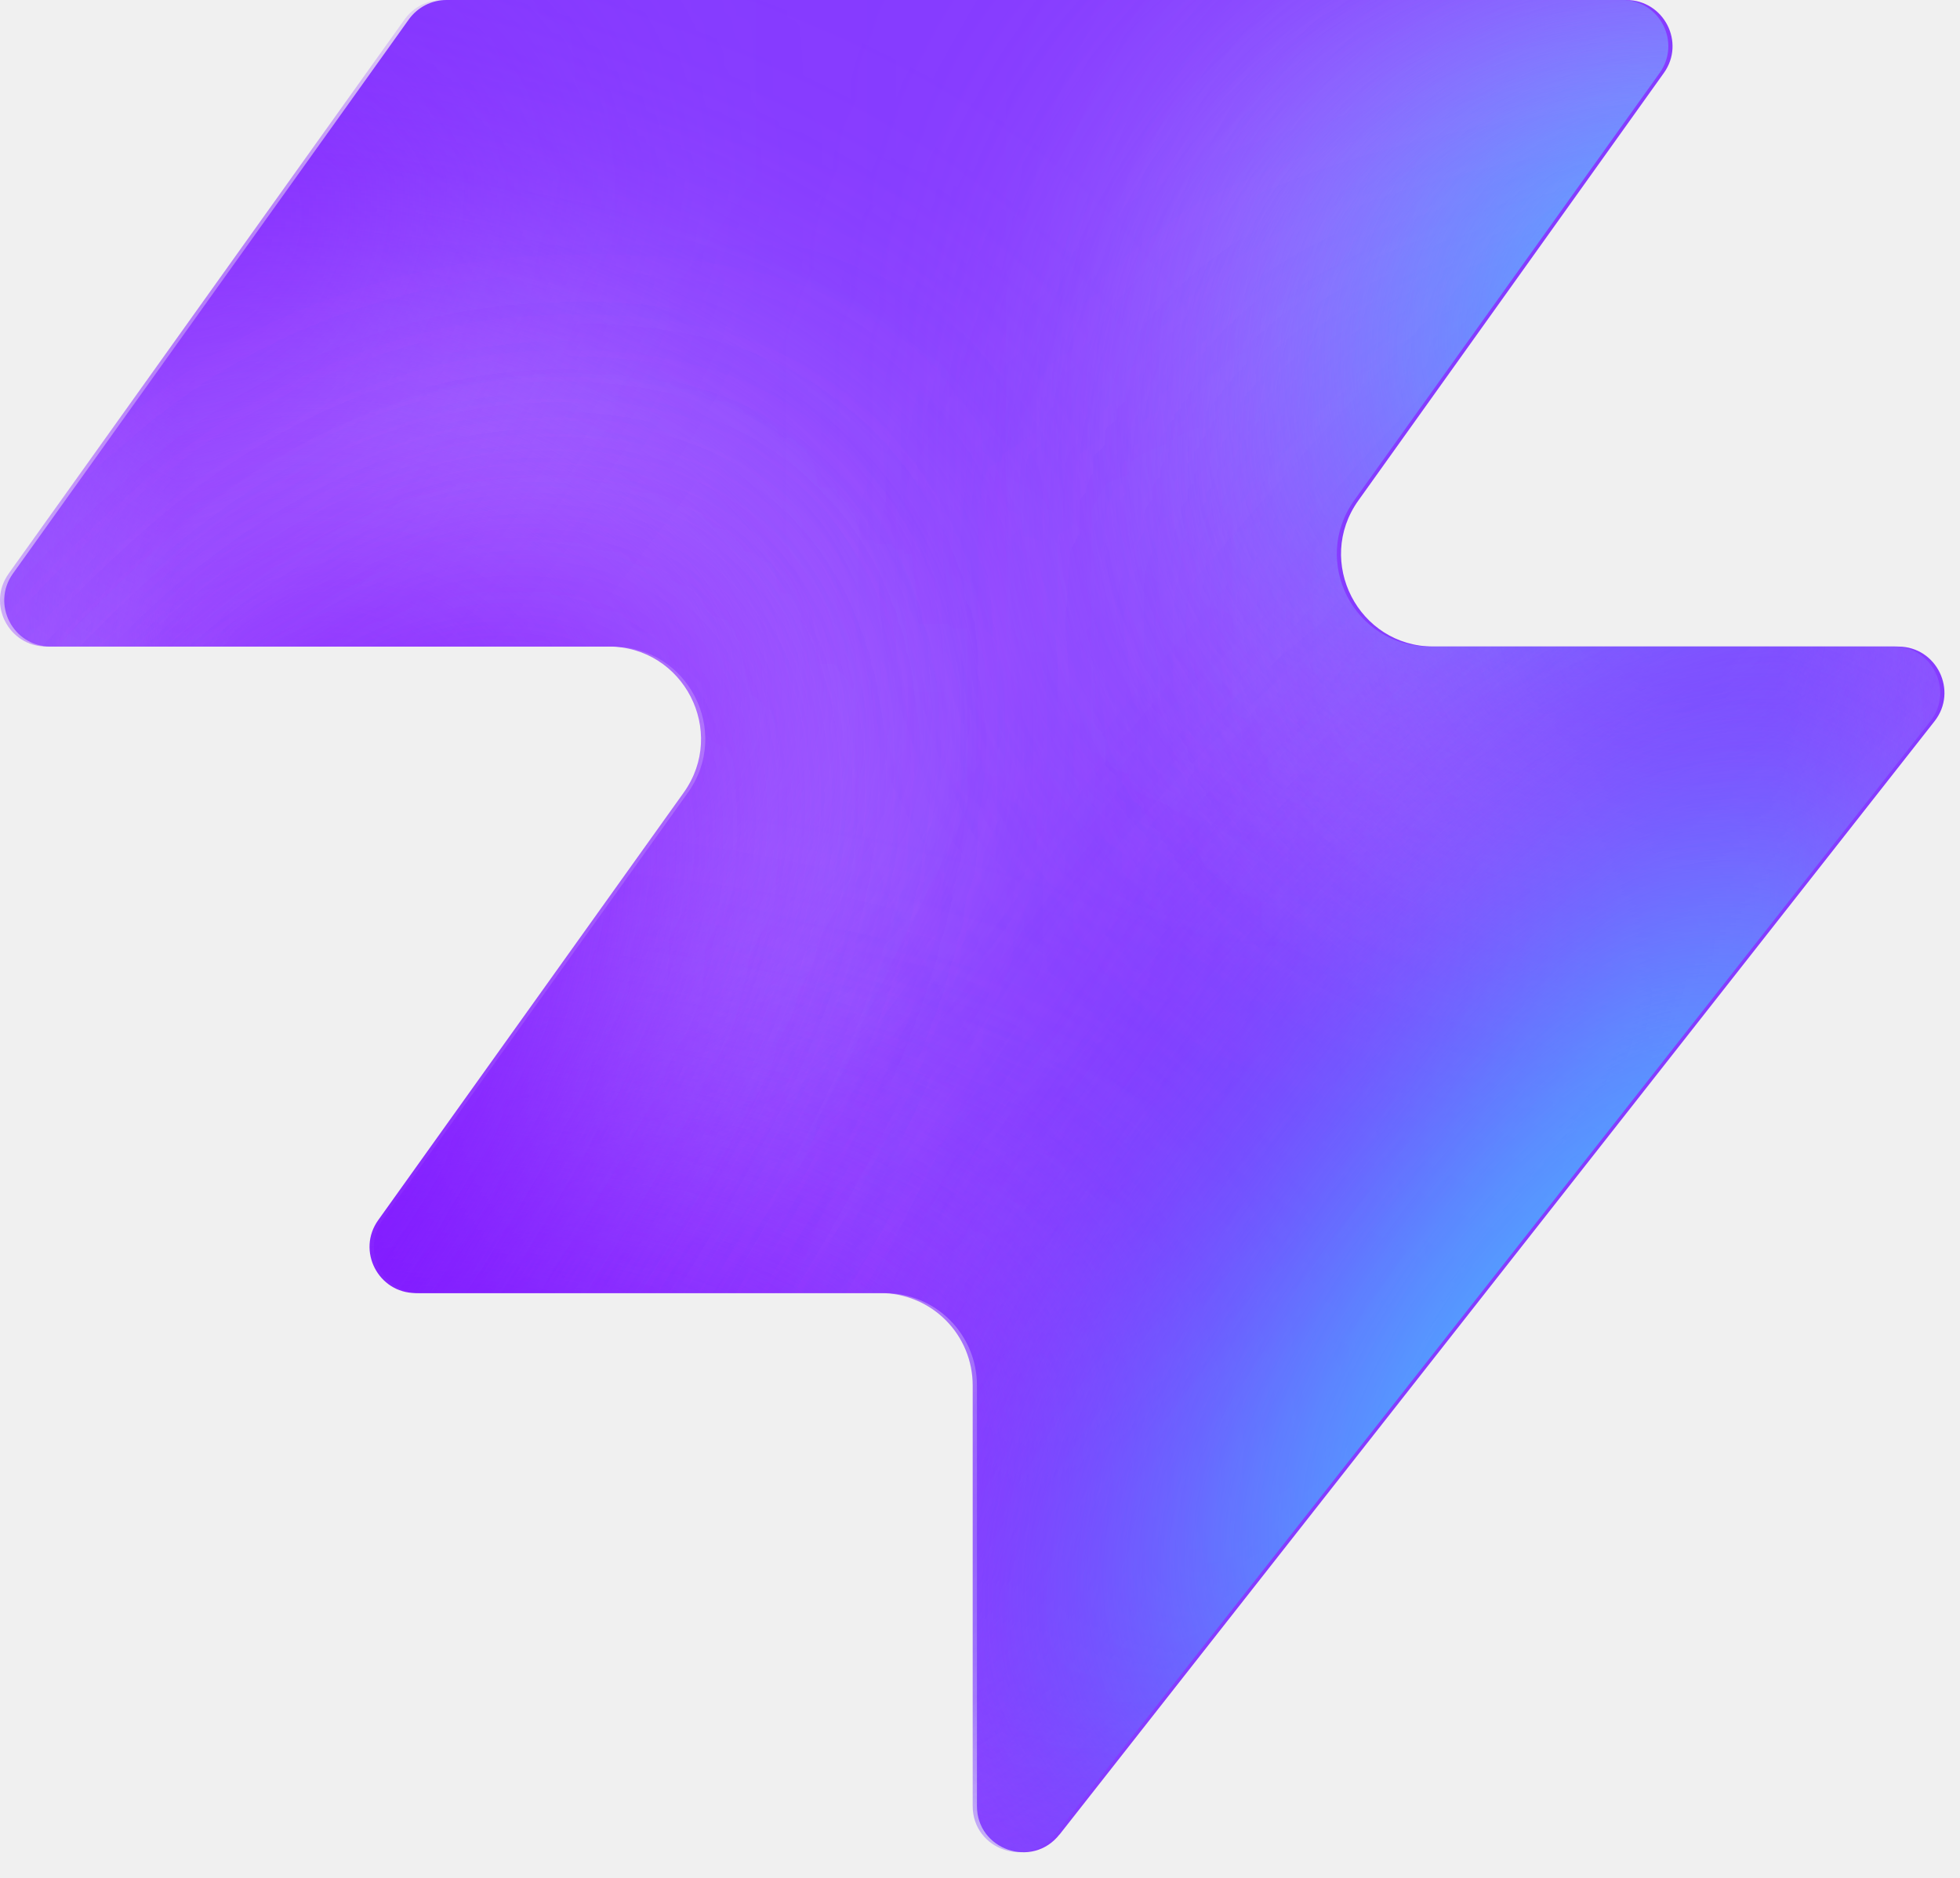
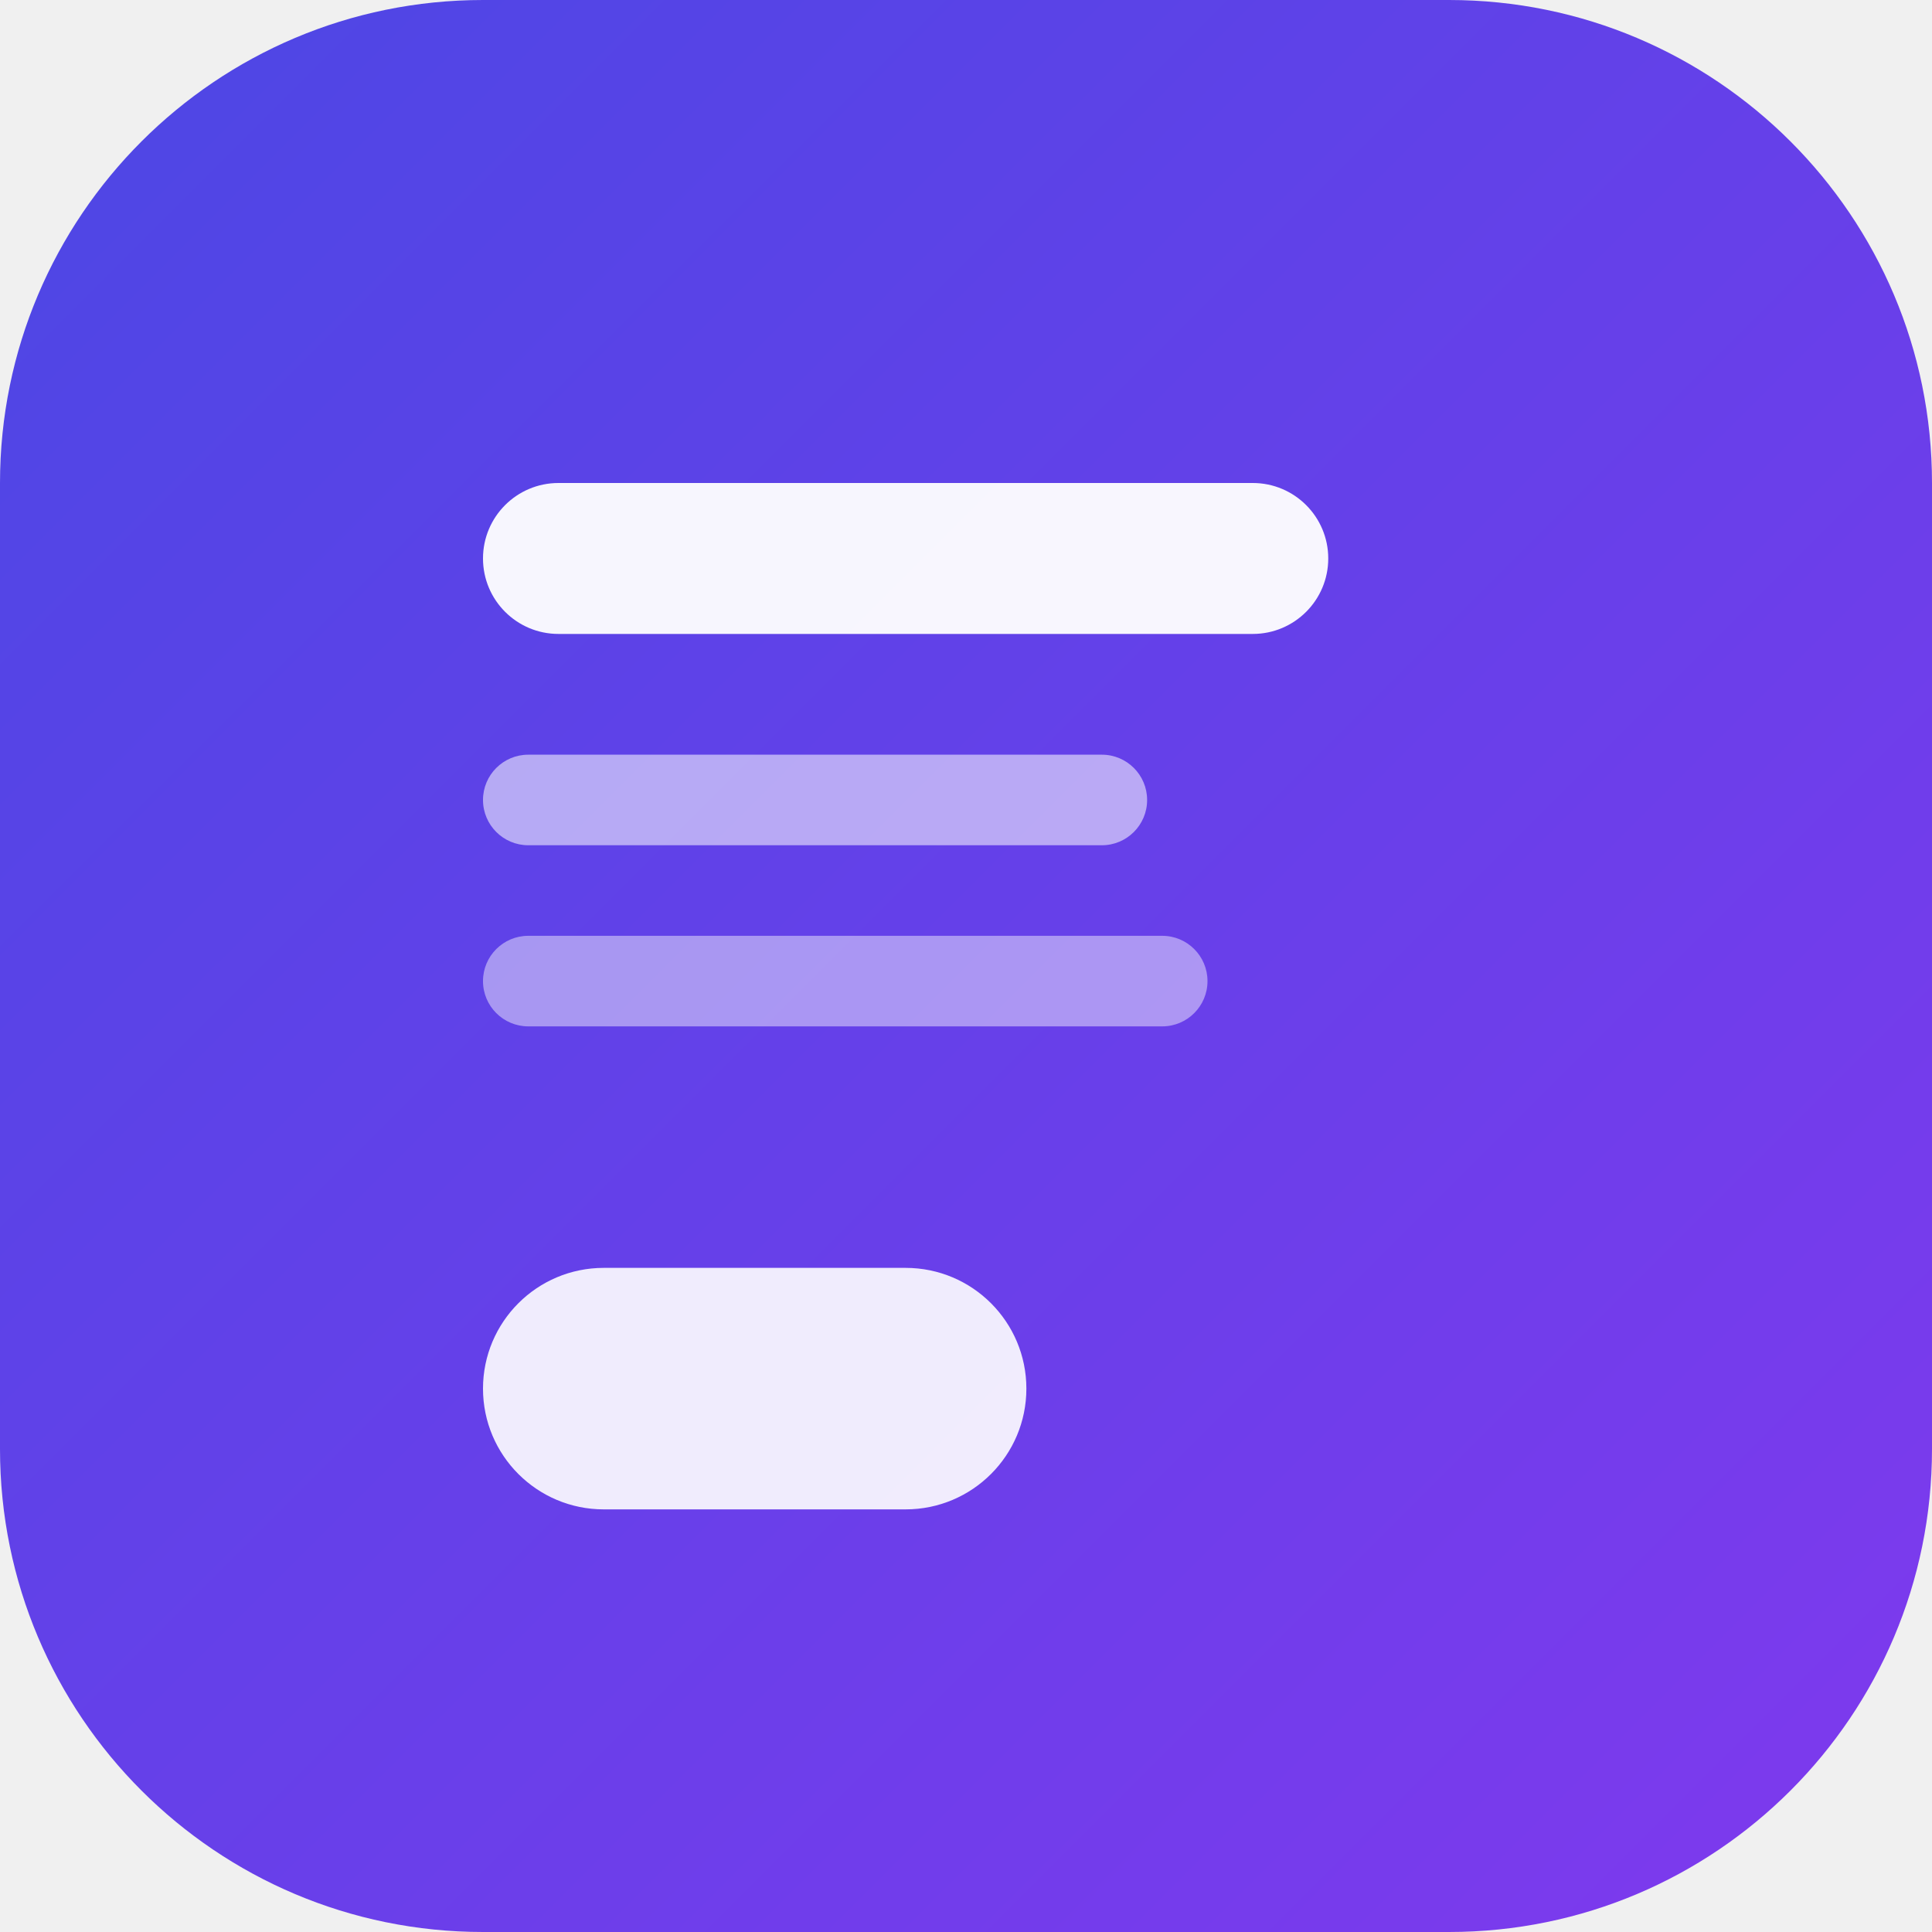
- <svg xmlns="http://www.w3.org/2000/svg" width="48" height="46" fill="none" viewBox="0 0 48 46">
-   <path fill="#863bff" d="M25.946 44.938c-.664.845-2.021.375-2.021-.698V33.937a2.26 2.26 0 0 0-2.262-2.262H10.287c-.92 0-1.456-1.04-.92-1.788l7.48-10.471c1.07-1.497 0-3.578-1.842-3.578H1.237c-.92 0-1.456-1.04-.92-1.788L10.013.474c.214-.297.556-.474.92-.474h28.894c.92 0 1.456 1.04.92 1.788l-7.48 10.471c-1.07 1.498 0 3.579 1.842 3.579h11.377c.943 0 1.473 1.088.89 1.83L25.947 44.94z" style="fill:#863bff;fill:color(display-p3 .525 .23 1);fill-opacity:1" />
-   <mask id="a" width="48" height="46" x="0" y="0" maskUnits="userSpaceOnUse" style="mask-type:alpha">
-     <path fill="#000" d="M25.842 44.938c-.664.844-2.021.375-2.021-.698V33.937a2.26 2.26 0 0 0-2.262-2.262H10.183c-.92 0-1.456-1.04-.92-1.788l7.48-10.471c1.07-1.498 0-3.579-1.842-3.579H1.133c-.92 0-1.456-1.04-.92-1.787L9.91.473c.214-.297.556-.474.92-.474h28.894c.92 0 1.456 1.04.92 1.788l-7.48 10.471c-1.07 1.498 0 3.578 1.842 3.578h11.377c.943 0 1.473 1.088.89 1.832L25.843 44.94z" style="fill:#000;fill-opacity:1" />
-   </mask>
-   <g mask="url(#a)">
-     <g filter="url(#b)">
-       <ellipse cx="5.508" cy="14.704" fill="#ede6ff" rx="5.508" ry="14.704" style="fill:#ede6ff;fill:color(display-p3 .927 .903 1);fill-opacity:1" transform="matrix(.00324 1 1 -.00324 -4.47 31.516)" />
-     </g>
-     <g filter="url(#c)">
-       <ellipse cx="10.399" cy="29.851" fill="#ede6ff" rx="10.399" ry="29.851" style="fill:#ede6ff;fill:color(display-p3 .927 .903 1);fill-opacity:1" transform="matrix(.00324 1 1 -.00324 -39.328 7.883)" />
-     </g>
-     <g filter="url(#d)">
-       <ellipse cx="5.508" cy="30.487" fill="#7e14ff" rx="5.508" ry="30.487" style="fill:#7e14ff;fill:color(display-p3 .492 .077 1);fill-opacity:1" transform="rotate(89.814 -25.913 -14.639)scale(1 -1)" />
-     </g>
-     <g filter="url(#e)">
-       <ellipse cx="5.508" cy="30.599" fill="#7e14ff" rx="5.508" ry="30.599" style="fill:#7e14ff;fill:color(display-p3 .492 .077 1);fill-opacity:1" transform="rotate(89.814 -32.644 -3.334)scale(1 -1)" />
-     </g>
-     <g filter="url(#f)">
-       <ellipse cx="5.508" cy="30.599" fill="#7e14ff" rx="5.508" ry="30.599" style="fill:#7e14ff;fill:color(display-p3 .492 .077 1);fill-opacity:1" transform="matrix(.00324 1 1 -.00324 -34.34 30.47)" />
-     </g>
-     <g filter="url(#g)">
-       <ellipse cx="14.072" cy="22.078" fill="#ede6ff" rx="14.072" ry="22.078" style="fill:#ede6ff;fill:color(display-p3 .927 .903 1);fill-opacity:1" transform="rotate(93.35 24.506 48.493)scale(-1 1)" />
-     </g>
-     <g filter="url(#h)">
-       <ellipse cx="3.47" cy="21.501" fill="#7e14ff" rx="3.47" ry="21.501" style="fill:#7e14ff;fill:color(display-p3 .492 .077 1);fill-opacity:1" transform="rotate(89.009 28.708 47.59)scale(-1 1)" />
-     </g>
-     <g filter="url(#i)">
-       <ellipse cx="3.47" cy="21.501" fill="#7e14ff" rx="3.47" ry="21.501" style="fill:#7e14ff;fill:color(display-p3 .492 .077 1);fill-opacity:1" transform="rotate(89.009 28.708 47.59)scale(-1 1)" />
-     </g>
-     <g filter="url(#j)">
-       <ellipse cx=".387" cy="8.972" fill="#7e14ff" rx="4.407" ry="29.108" style="fill:#7e14ff;fill:color(display-p3 .492 .077 1);fill-opacity:1" transform="rotate(39.51 .387 8.972)" />
-     </g>
-     <g filter="url(#k)">
-       <ellipse cx="47.523" cy="-6.092" fill="#7e14ff" rx="4.407" ry="29.108" style="fill:#7e14ff;fill:color(display-p3 .492 .077 1);fill-opacity:1" transform="rotate(37.892 47.523 -6.092)" />
-     </g>
-     <g filter="url(#l)">
-       <ellipse cx="41.412" cy="6.333" fill="#47bfff" rx="5.971" ry="9.665" style="fill:#47bfff;fill:color(display-p3 .28 .748 1);fill-opacity:1" transform="rotate(37.892 41.412 6.333)" />
-     </g>
-     <g filter="url(#m)">
-       <ellipse cx="-1.879" cy="38.332" fill="#7e14ff" rx="4.407" ry="29.108" style="fill:#7e14ff;fill:color(display-p3 .492 .077 1);fill-opacity:1" transform="rotate(37.892 -1.88 38.332)" />
-     </g>
-     <g filter="url(#n)">
-       <ellipse cx="-1.879" cy="38.332" fill="#7e14ff" rx="4.407" ry="29.108" style="fill:#7e14ff;fill:color(display-p3 .492 .077 1);fill-opacity:1" transform="rotate(37.892 -1.88 38.332)" />
-     </g>
-     <g filter="url(#o)">
-       <ellipse cx="35.651" cy="29.907" fill="#7e14ff" rx="4.407" ry="29.108" style="fill:#7e14ff;fill:color(display-p3 .492 .077 1);fill-opacity:1" transform="rotate(37.892 35.651 29.907)" />
-     </g>
-     <g filter="url(#p)">
-       <ellipse cx="38.418" cy="32.4" fill="#47bfff" rx="5.971" ry="15.297" style="fill:#47bfff;fill:color(display-p3 .28 .748 1);fill-opacity:1" transform="rotate(37.892 38.418 32.4)" />
-     </g>
-   </g>
+ <svg xmlns="http://www.w3.org/2000/svg" viewBox="0 0 32 32" fill="none">
  <defs>
-     <filter id="b" width="60.045" height="41.654" x="-19.77" y="16.149" color-interpolation-filters="sRGB" filterUnits="userSpaceOnUse">
-       <feFlood flood-opacity="0" result="BackgroundImageFix" />
-       <feBlend in="SourceGraphic" in2="BackgroundImageFix" result="shape" />
-       <feGaussianBlur result="effect1_foregroundBlur_2002_17158" stdDeviation="7.659" />
-     </filter>
-     <filter id="c" width="90.34" height="51.437" x="-54.613" y="-7.533" color-interpolation-filters="sRGB" filterUnits="userSpaceOnUse">
-       <feFlood flood-opacity="0" result="BackgroundImageFix" />
-       <feBlend in="SourceGraphic" in2="BackgroundImageFix" result="shape" />
-       <feGaussianBlur result="effect1_foregroundBlur_2002_17158" stdDeviation="7.659" />
-     </filter>
-     <filter id="d" width="79.355" height="29.4" x="-49.64" y="2.03" color-interpolation-filters="sRGB" filterUnits="userSpaceOnUse">
-       <feFlood flood-opacity="0" result="BackgroundImageFix" />
-       <feBlend in="SourceGraphic" in2="BackgroundImageFix" result="shape" />
-       <feGaussianBlur result="effect1_foregroundBlur_2002_17158" stdDeviation="4.596" />
-     </filter>
-     <filter id="e" width="79.579" height="29.4" x="-45.045" y="20.029" color-interpolation-filters="sRGB" filterUnits="userSpaceOnUse">
-       <feFlood flood-opacity="0" result="BackgroundImageFix" />
-       <feBlend in="SourceGraphic" in2="BackgroundImageFix" result="shape" />
-       <feGaussianBlur result="effect1_foregroundBlur_2002_17158" stdDeviation="4.596" />
-     </filter>
-     <filter id="f" width="79.579" height="29.4" x="-43.513" y="21.178" color-interpolation-filters="sRGB" filterUnits="userSpaceOnUse">
-       <feFlood flood-opacity="0" result="BackgroundImageFix" />
-       <feBlend in="SourceGraphic" in2="BackgroundImageFix" result="shape" />
-       <feGaussianBlur result="effect1_foregroundBlur_2002_17158" stdDeviation="4.596" />
-     </filter>
-     <filter id="g" width="74.749" height="58.852" x="15.756" y="-17.901" color-interpolation-filters="sRGB" filterUnits="userSpaceOnUse">
-       <feFlood flood-opacity="0" result="BackgroundImageFix" />
-       <feBlend in="SourceGraphic" in2="BackgroundImageFix" result="shape" />
-       <feGaussianBlur result="effect1_foregroundBlur_2002_17158" stdDeviation="7.659" />
-     </filter>
-     <filter id="h" width="61.377" height="25.362" x="23.548" y="2.284" color-interpolation-filters="sRGB" filterUnits="userSpaceOnUse">
-       <feFlood flood-opacity="0" result="BackgroundImageFix" />
-       <feBlend in="SourceGraphic" in2="BackgroundImageFix" result="shape" />
-       <feGaussianBlur result="effect1_foregroundBlur_2002_17158" stdDeviation="4.596" />
-     </filter>
-     <filter id="i" width="61.377" height="25.362" x="23.548" y="2.284" color-interpolation-filters="sRGB" filterUnits="userSpaceOnUse">
-       <feFlood flood-opacity="0" result="BackgroundImageFix" />
-       <feBlend in="SourceGraphic" in2="BackgroundImageFix" result="shape" />
-       <feGaussianBlur result="effect1_foregroundBlur_2002_17158" stdDeviation="4.596" />
-     </filter>
-     <filter id="j" width="56.045" height="63.649" x="-27.636" y="-22.853" color-interpolation-filters="sRGB" filterUnits="userSpaceOnUse">
-       <feFlood flood-opacity="0" result="BackgroundImageFix" />
-       <feBlend in="SourceGraphic" in2="BackgroundImageFix" result="shape" />
-       <feGaussianBlur result="effect1_foregroundBlur_2002_17158" stdDeviation="4.596" />
-     </filter>
-     <filter id="k" width="54.814" height="64.646" x="20.116" y="-38.415" color-interpolation-filters="sRGB" filterUnits="userSpaceOnUse">
-       <feFlood flood-opacity="0" result="BackgroundImageFix" />
-       <feBlend in="SourceGraphic" in2="BackgroundImageFix" result="shape" />
-       <feGaussianBlur result="effect1_foregroundBlur_2002_17158" stdDeviation="4.596" />
-     </filter>
-     <filter id="l" width="33.541" height="35.313" x="24.641" y="-11.323" color-interpolation-filters="sRGB" filterUnits="userSpaceOnUse">
-       <feFlood flood-opacity="0" result="BackgroundImageFix" />
-       <feBlend in="SourceGraphic" in2="BackgroundImageFix" result="shape" />
-       <feGaussianBlur result="effect1_foregroundBlur_2002_17158" stdDeviation="4.596" />
-     </filter>
-     <filter id="m" width="54.814" height="64.646" x="-29.286" y="6.009" color-interpolation-filters="sRGB" filterUnits="userSpaceOnUse">
-       <feFlood flood-opacity="0" result="BackgroundImageFix" />
-       <feBlend in="SourceGraphic" in2="BackgroundImageFix" result="shape" />
-       <feGaussianBlur result="effect1_foregroundBlur_2002_17158" stdDeviation="4.596" />
-     </filter>
-     <filter id="n" width="54.814" height="64.646" x="-29.286" y="6.009" color-interpolation-filters="sRGB" filterUnits="userSpaceOnUse">
-       <feFlood flood-opacity="0" result="BackgroundImageFix" />
-       <feBlend in="SourceGraphic" in2="BackgroundImageFix" result="shape" />
-       <feGaussianBlur result="effect1_foregroundBlur_2002_17158" stdDeviation="4.596" />
-     </filter>
-     <filter id="o" width="54.814" height="64.646" x="8.244" y="-2.416" color-interpolation-filters="sRGB" filterUnits="userSpaceOnUse">
-       <feFlood flood-opacity="0" result="BackgroundImageFix" />
-       <feBlend in="SourceGraphic" in2="BackgroundImageFix" result="shape" />
-       <feGaussianBlur result="effect1_foregroundBlur_2002_17158" stdDeviation="4.596" />
-     </filter>
-     <filter id="p" width="39.409" height="43.623" x="18.713" y="10.588" color-interpolation-filters="sRGB" filterUnits="userSpaceOnUse">
-       <feFlood flood-opacity="0" result="BackgroundImageFix" />
-       <feBlend in="SourceGraphic" in2="BackgroundImageFix" result="shape" />
-       <feGaussianBlur result="effect1_foregroundBlur_2002_17158" stdDeviation="4.596" />
-     </filter>
+     <linearGradient id="fav-grad" x1="2" y1="2" x2="30" y2="30" gradientUnits="userSpaceOnUse">
+       <stop stop-color="#4F46E5" />
+       <stop offset="1" stop-color="#7C3AED" />
+     </linearGradient>
  </defs>
+   <rect width="32" height="32" rx="8" fill="url(#fav-grad)" />
+   <rect x="8" y="8" width="14" height="2.5" rx="1.25" fill="#fff" fill-opacity="0.95" />
+   <rect x="8" y="12.5" width="11" height="1.5" rx="0.75" fill="#fff" fill-opacity="0.55" />
+   <rect x="8" y="15.5" width="12" height="1.5" rx="0.75" fill="#fff" fill-opacity="0.45" />
+   <rect x="8" y="21" width="9" height="4" rx="2" fill="#fff" fill-opacity="0.9" />
</svg>
